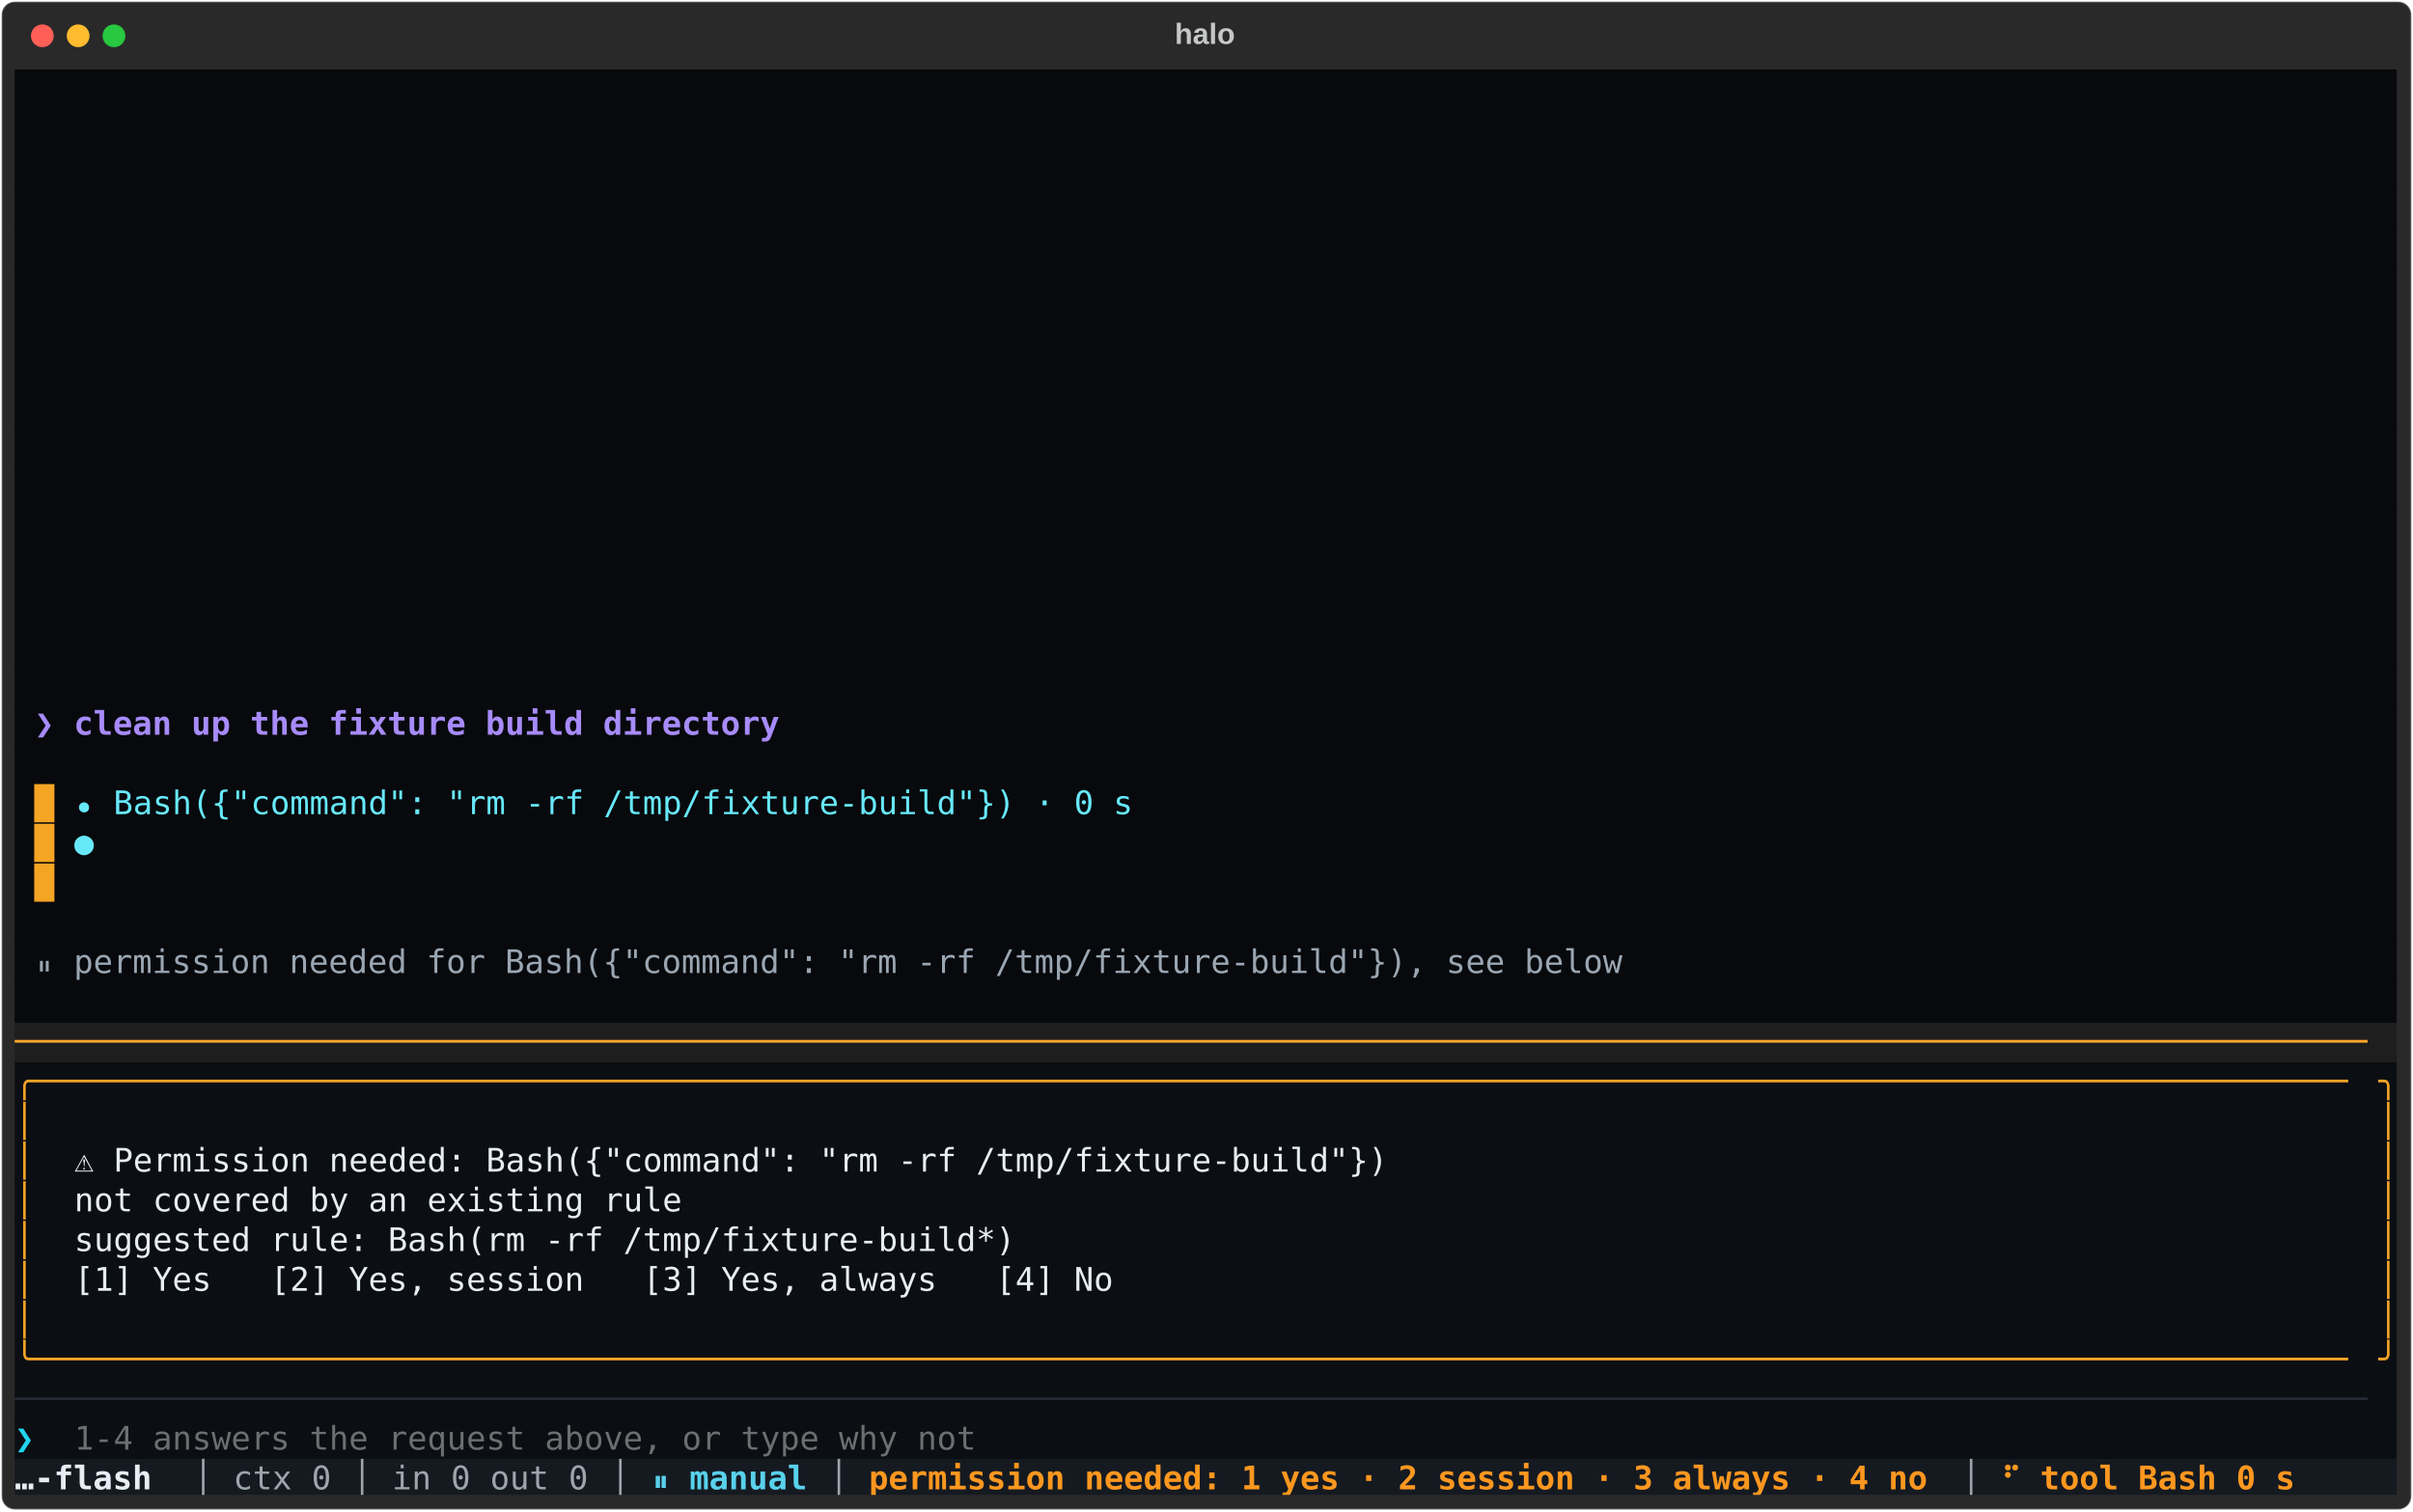
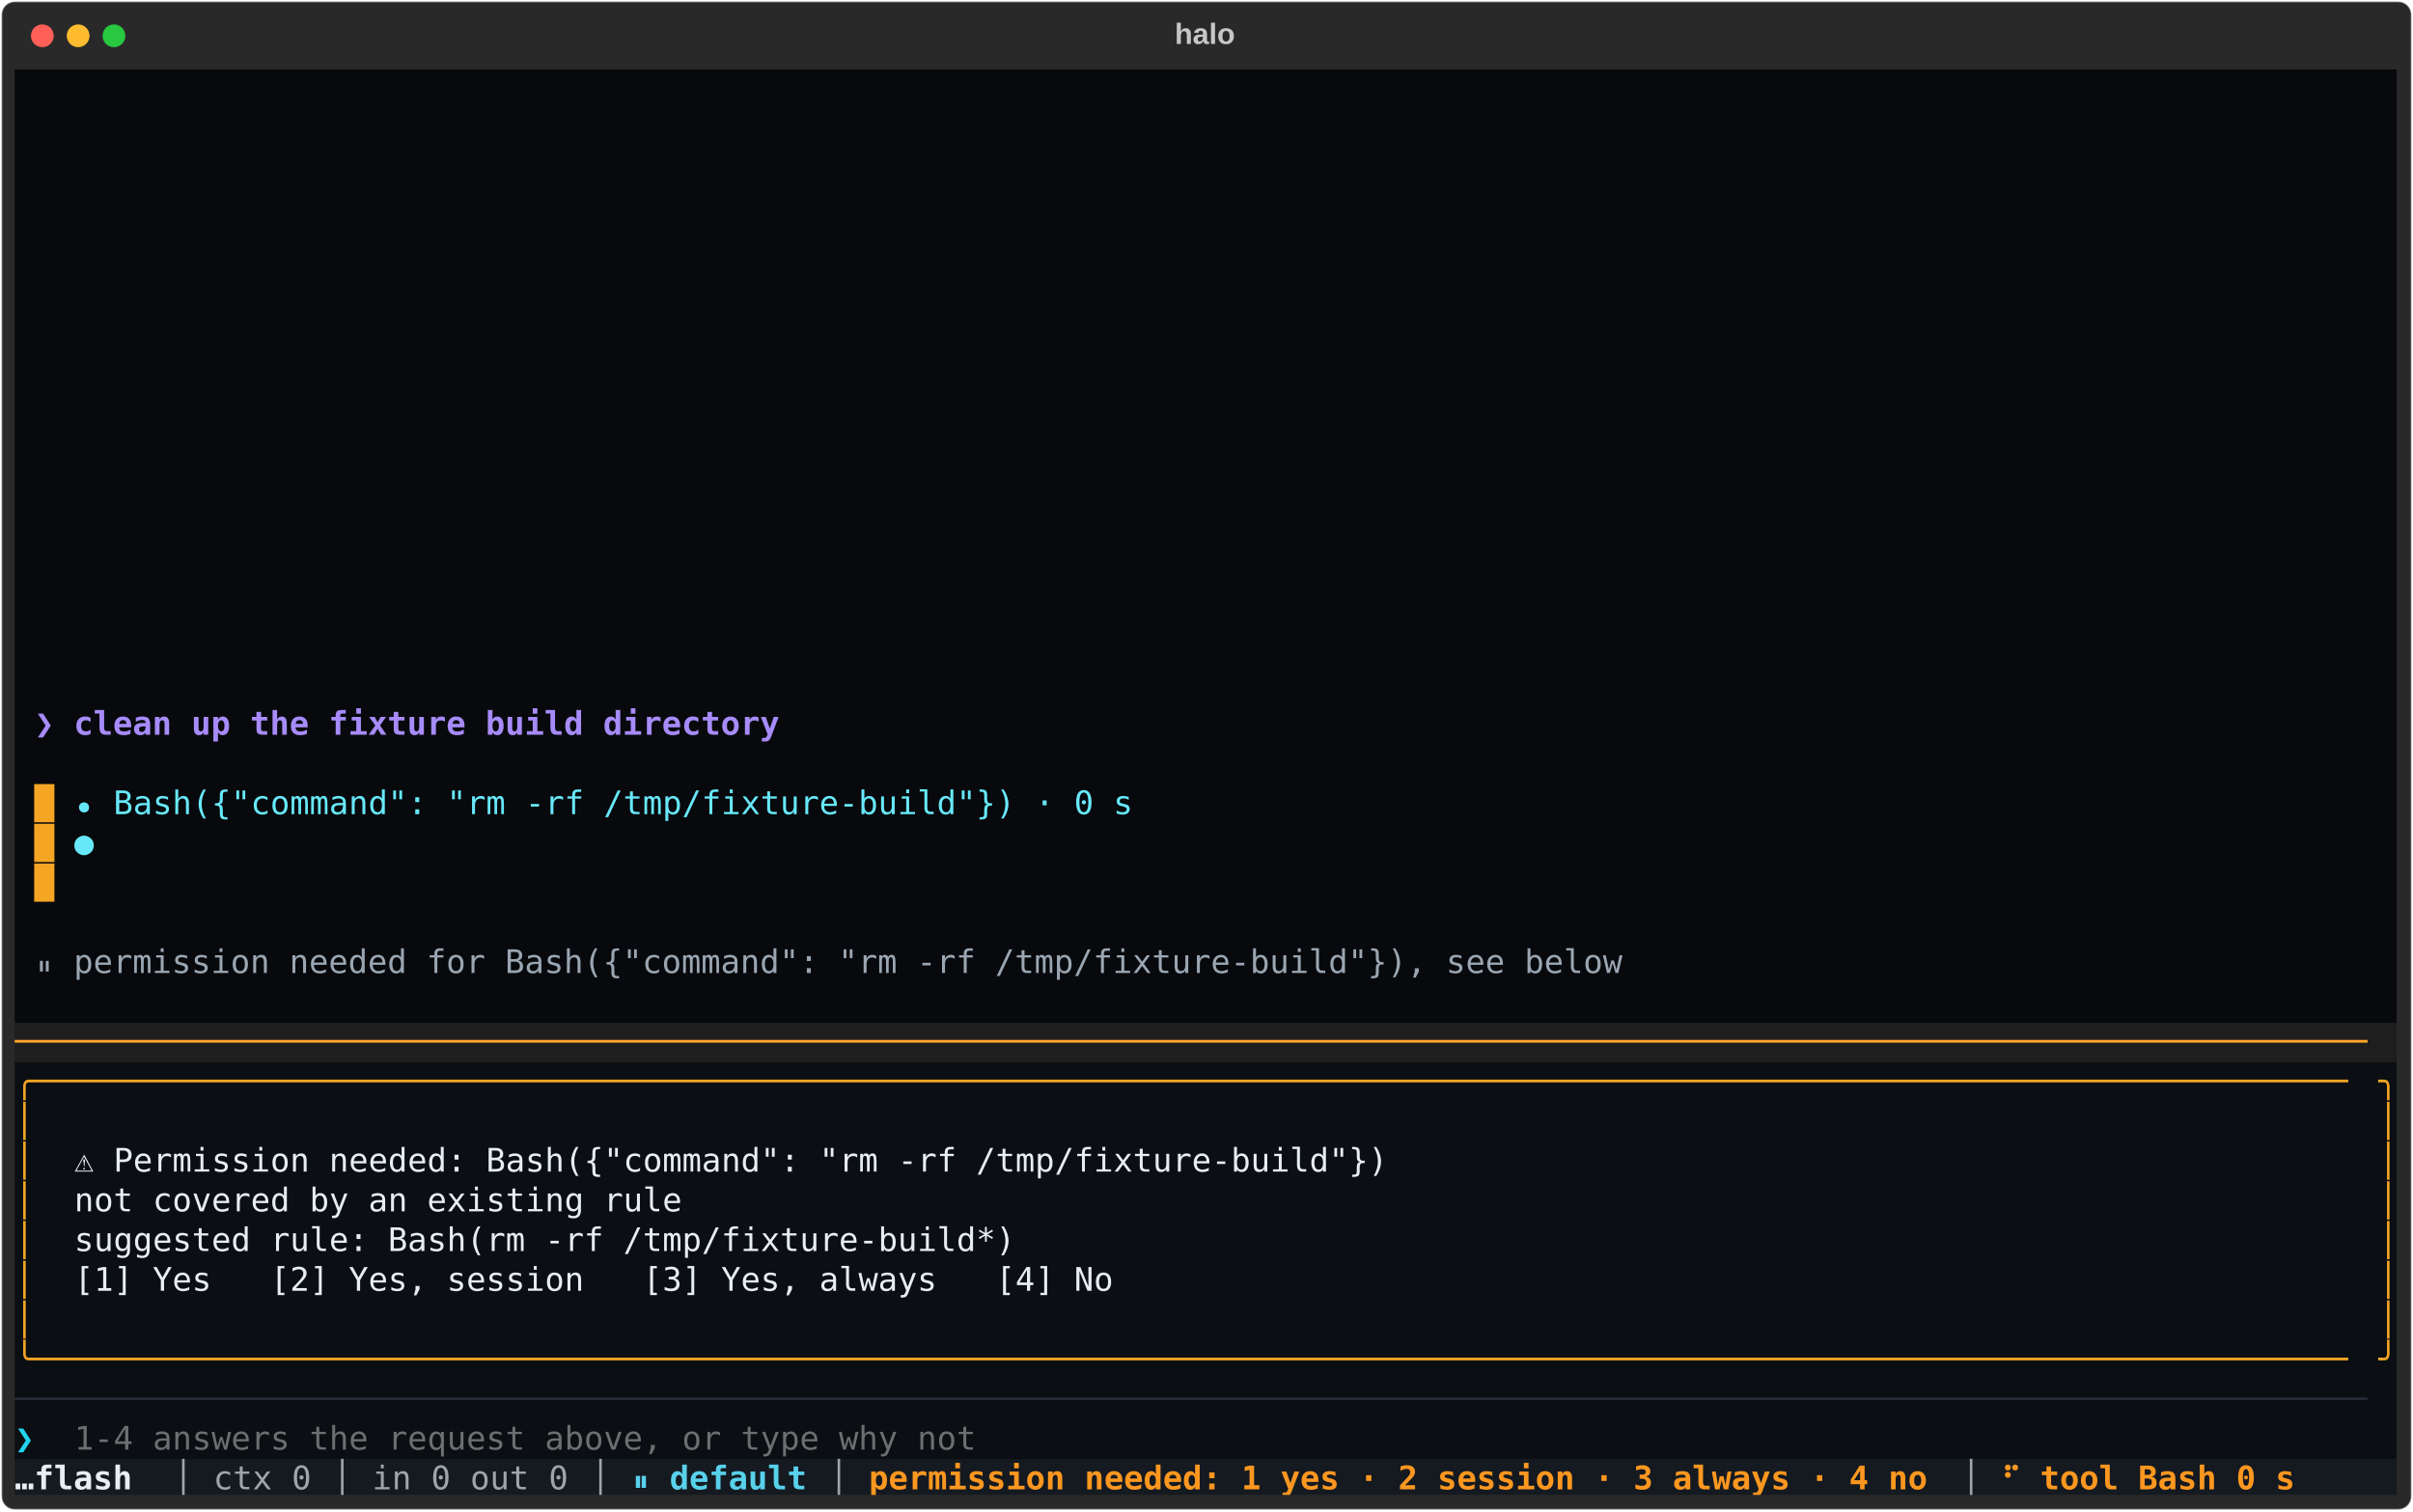
<svg xmlns="http://www.w3.org/2000/svg" class="rich-terminal" width="1482" height="928.4" viewBox="0 0 1482 928.4">
  <style>

    @font-face {
        font-family: "Fira Code";
        src: local("FiraCode-Regular"),
                url("https://cdnjs.cloudflare.com/ajax/libs/firacode/6.2.0/woff2/FiraCode-Regular.woff2") format("woff2"),
                url("https://cdnjs.cloudflare.com/ajax/libs/firacode/6.2.0/woff/FiraCode-Regular.woff") format("woff");
        font-style: normal;
        font-weight: 400;
    }
    @font-face {
        font-family: "Fira Code";
        src: local("FiraCode-Bold"),
                url("https://cdnjs.cloudflare.com/ajax/libs/firacode/6.2.0/woff2/FiraCode-Bold.woff2") format("woff2"),
                url("https://cdnjs.cloudflare.com/ajax/libs/firacode/6.2.0/woff/FiraCode-Bold.woff") format("woff");
        font-style: bold;
        font-weight: 700;
    }

    .terminal-0-matrix {
        font-family: Fira Code, monospace;
        font-size: 20px;
        line-height: 24.4px;
        font-variant-east-asian: full-width;
    }

    .terminal-0-title {
        font-size: 18px;
        font-weight: bold;
        font-family: arial;
    }

    .terminal-0-r1 { fill: #c5c8c6 }
.terminal-0-r2 { fill: #a78bfa;font-weight: bold }
.terminal-0-r3 { fill: #f5a524 }
.terminal-0-r4 { fill: #67e8f9 }
.terminal-0-r5 { fill: #9aa6b2 }
.terminal-0-r6 { fill: #fea62b }
.terminal-0-r7 { fill: #e6edf3 }
.terminal-0-r8 { fill: #232a33 }
.terminal-0-r9 { fill: #22d3ee;font-weight: bold }
.terminal-0-r10 { fill: #6c6e70 }
.terminal-0-r11 { fill: #e6edf3;font-weight: bold }
.terminal-0-r12 { fill: #9ea5ab }
.terminal-0-r13 { fill: #58d1eb;font-weight: bold }
.terminal-0-r14 { fill: #fd971f;font-weight: bold }
    </style>
  <defs>
    <clipPath id="terminal-0-clip-terminal">
      <rect x="0" y="0" width="1463.0" height="877.4" />
    </clipPath>
    <clipPath id="terminal-0-line-0">
      <rect x="0" y="1.5" width="1464" height="24.65" />
    </clipPath>
    <clipPath id="terminal-0-line-1">
      <rect x="0" y="25.9" width="1464" height="24.65" />
    </clipPath>
    <clipPath id="terminal-0-line-2">
      <rect x="0" y="50.3" width="1464" height="24.65" />
    </clipPath>
    <clipPath id="terminal-0-line-3">
      <rect x="0" y="74.7" width="1464" height="24.65" />
    </clipPath>
    <clipPath id="terminal-0-line-4">
      <rect x="0" y="99.1" width="1464" height="24.65" />
    </clipPath>
    <clipPath id="terminal-0-line-5">
      <rect x="0" y="123.5" width="1464" height="24.65" />
    </clipPath>
    <clipPath id="terminal-0-line-6">
      <rect x="0" y="147.9" width="1464" height="24.65" />
    </clipPath>
    <clipPath id="terminal-0-line-7">
      <rect x="0" y="172.3" width="1464" height="24.65" />
    </clipPath>
    <clipPath id="terminal-0-line-8">
      <rect x="0" y="196.7" width="1464" height="24.65" />
    </clipPath>
    <clipPath id="terminal-0-line-9">
      <rect x="0" y="221.1" width="1464" height="24.65" />
    </clipPath>
    <clipPath id="terminal-0-line-10">
      <rect x="0" y="245.5" width="1464" height="24.65" />
    </clipPath>
    <clipPath id="terminal-0-line-11">
      <rect x="0" y="269.9" width="1464" height="24.65" />
    </clipPath>
    <clipPath id="terminal-0-line-12">
      <rect x="0" y="294.3" width="1464" height="24.65" />
    </clipPath>
    <clipPath id="terminal-0-line-13">
      <rect x="0" y="318.7" width="1464" height="24.65" />
    </clipPath>
    <clipPath id="terminal-0-line-14">
      <rect x="0" y="343.1" width="1464" height="24.65" />
    </clipPath>
    <clipPath id="terminal-0-line-15">
      <rect x="0" y="367.5" width="1464" height="24.65" />
    </clipPath>
    <clipPath id="terminal-0-line-16">
      <rect x="0" y="391.9" width="1464" height="24.65" />
    </clipPath>
    <clipPath id="terminal-0-line-17">
      <rect x="0" y="416.3" width="1464" height="24.65" />
    </clipPath>
    <clipPath id="terminal-0-line-18">
      <rect x="0" y="440.7" width="1464" height="24.65" />
    </clipPath>
    <clipPath id="terminal-0-line-19">
      <rect x="0" y="465.1" width="1464" height="24.65" />
    </clipPath>
    <clipPath id="terminal-0-line-20">
      <rect x="0" y="489.5" width="1464" height="24.65" />
    </clipPath>
    <clipPath id="terminal-0-line-21">
      <rect x="0" y="513.9" width="1464" height="24.65" />
    </clipPath>
    <clipPath id="terminal-0-line-22">
      <rect x="0" y="538.3" width="1464" height="24.65" />
    </clipPath>
    <clipPath id="terminal-0-line-23">
      <rect x="0" y="562.7" width="1464" height="24.65" />
    </clipPath>
    <clipPath id="terminal-0-line-24">
      <rect x="0" y="587.1" width="1464" height="24.65" />
    </clipPath>
    <clipPath id="terminal-0-line-25">
      <rect x="0" y="611.5" width="1464" height="24.65" />
    </clipPath>
    <clipPath id="terminal-0-line-26">
      <rect x="0" y="635.9" width="1464" height="24.65" />
    </clipPath>
    <clipPath id="terminal-0-line-27">
      <rect x="0" y="660.3" width="1464" height="24.65" />
    </clipPath>
    <clipPath id="terminal-0-line-28">
      <rect x="0" y="684.7" width="1464" height="24.65" />
    </clipPath>
    <clipPath id="terminal-0-line-29">
      <rect x="0" y="709.1" width="1464" height="24.65" />
    </clipPath>
    <clipPath id="terminal-0-line-30">
      <rect x="0" y="733.5" width="1464" height="24.65" />
    </clipPath>
    <clipPath id="terminal-0-line-31">
      <rect x="0" y="757.9" width="1464" height="24.65" />
    </clipPath>
    <clipPath id="terminal-0-line-32">
      <rect x="0" y="782.3" width="1464" height="24.65" />
    </clipPath>
    <clipPath id="terminal-0-line-33">
      <rect x="0" y="806.7" width="1464" height="24.65" />
    </clipPath>
    <clipPath id="terminal-0-line-34">
      <rect x="0" y="831.1" width="1464" height="24.65" />
    </clipPath>
  </defs>
  <rect fill="#292929" stroke="rgba(255,255,255,0.35)" stroke-width="1" x="1" y="1" width="1480" height="926.4" rx="8" />
  <text class="terminal-0-title" fill="#c5c8c6" text-anchor="middle" x="740" y="27">halo</text>
  <g transform="translate(26,22)">
    <circle cx="0" cy="0" r="7" fill="#ff5f57" />
    <circle cx="22" cy="0" r="7" fill="#febc2e" />
    <circle cx="44" cy="0" r="7" fill="#28c840" />
  </g>
  <g transform="translate(9, 41)" clip-path="url(#terminal-0-clip-terminal)">
    <rect fill="#07090c" x="0" y="1.5" width="12.2" height="24.65" shape-rendering="crispEdges" />
    <rect fill="#07090c" x="12.2" y="1.5" width="1439.6" height="24.65" shape-rendering="crispEdges" />
    <rect fill="#07090c" x="1451.8" y="1.5" width="12.2" height="24.65" shape-rendering="crispEdges" />
    <rect fill="#07090c" x="0" y="25.9" width="12.2" height="24.65" shape-rendering="crispEdges" />
    <rect fill="#07090c" x="12.2" y="25.9" width="1439.6" height="24.65" shape-rendering="crispEdges" />
    <rect fill="#07090c" x="1451.8" y="25.9" width="12.2" height="24.65" shape-rendering="crispEdges" />
    <rect fill="#07090c" x="0" y="50.3" width="12.2" height="24.65" shape-rendering="crispEdges" />
    <rect fill="#07090c" x="12.2" y="50.3" width="1439.6" height="24.65" shape-rendering="crispEdges" />
    <rect fill="#07090c" x="1451.8" y="50.3" width="12.2" height="24.65" shape-rendering="crispEdges" />
    <rect fill="#07090c" x="0" y="74.7" width="12.2" height="24.65" shape-rendering="crispEdges" />
    <rect fill="#07090c" x="12.2" y="74.7" width="1439.6" height="24.65" shape-rendering="crispEdges" />
    <rect fill="#07090c" x="1451.8" y="74.7" width="12.2" height="24.65" shape-rendering="crispEdges" />
    <rect fill="#07090c" x="0" y="99.1" width="12.2" height="24.65" shape-rendering="crispEdges" />
    <rect fill="#07090c" x="12.2" y="99.1" width="1439.6" height="24.65" shape-rendering="crispEdges" />
    <rect fill="#07090c" x="1451.8" y="99.1" width="12.2" height="24.65" shape-rendering="crispEdges" />
    <rect fill="#07090c" x="0" y="123.5" width="12.2" height="24.65" shape-rendering="crispEdges" />
    <rect fill="#07090c" x="12.2" y="123.5" width="1439.6" height="24.65" shape-rendering="crispEdges" />
    <rect fill="#07090c" x="1451.8" y="123.5" width="12.2" height="24.65" shape-rendering="crispEdges" />
    <rect fill="#07090c" x="0" y="147.9" width="12.2" height="24.65" shape-rendering="crispEdges" />
    <rect fill="#07090c" x="12.2" y="147.9" width="1439.6" height="24.65" shape-rendering="crispEdges" />
    <rect fill="#07090c" x="1451.8" y="147.9" width="12.2" height="24.65" shape-rendering="crispEdges" />
    <rect fill="#07090c" x="0" y="172.3" width="12.2" height="24.65" shape-rendering="crispEdges" />
    <rect fill="#07090c" x="12.2" y="172.3" width="1439.6" height="24.65" shape-rendering="crispEdges" />
    <rect fill="#07090c" x="1451.8" y="172.3" width="12.2" height="24.65" shape-rendering="crispEdges" />
    <rect fill="#07090c" x="0" y="196.7" width="12.2" height="24.65" shape-rendering="crispEdges" />
    <rect fill="#07090c" x="12.2" y="196.7" width="1439.6" height="24.65" shape-rendering="crispEdges" />
    <rect fill="#07090c" x="1451.8" y="196.7" width="12.2" height="24.65" shape-rendering="crispEdges" />
    <rect fill="#07090c" x="0" y="221.1" width="12.2" height="24.65" shape-rendering="crispEdges" />
    <rect fill="#07090c" x="12.2" y="221.1" width="1439.6" height="24.65" shape-rendering="crispEdges" />
    <rect fill="#07090c" x="1451.8" y="221.1" width="12.2" height="24.65" shape-rendering="crispEdges" />
    <rect fill="#07090c" x="0" y="245.5" width="12.2" height="24.65" shape-rendering="crispEdges" />
    <rect fill="#07090c" x="12.2" y="245.5" width="1439.6" height="24.65" shape-rendering="crispEdges" />
    <rect fill="#07090c" x="1451.8" y="245.5" width="12.2" height="24.65" shape-rendering="crispEdges" />
    <rect fill="#07090c" x="0" y="269.9" width="12.2" height="24.65" shape-rendering="crispEdges" />
    <rect fill="#07090c" x="12.2" y="269.9" width="1439.6" height="24.65" shape-rendering="crispEdges" />
    <rect fill="#07090c" x="1451.8" y="269.9" width="12.2" height="24.65" shape-rendering="crispEdges" />
    <rect fill="#07090c" x="0" y="294.3" width="12.2" height="24.65" shape-rendering="crispEdges" />
    <rect fill="#07090c" x="12.2" y="294.3" width="1439.6" height="24.65" shape-rendering="crispEdges" />
    <rect fill="#07090c" x="1451.8" y="294.3" width="12.2" height="24.65" shape-rendering="crispEdges" />
    <rect fill="#07090c" x="0" y="318.7" width="12.2" height="24.65" shape-rendering="crispEdges" />
    <rect fill="#07090c" x="12.2" y="318.7" width="1439.6" height="24.65" shape-rendering="crispEdges" />
    <rect fill="#07090c" x="1451.8" y="318.7" width="12.2" height="24.65" shape-rendering="crispEdges" />
    <rect fill="#07090c" x="0" y="343.1" width="12.2" height="24.65" shape-rendering="crispEdges" />
    <rect fill="#07090c" x="12.2" y="343.1" width="1439.6" height="24.65" shape-rendering="crispEdges" />
    <rect fill="#07090c" x="1451.8" y="343.1" width="12.2" height="24.65" shape-rendering="crispEdges" />
    <rect fill="#07090c" x="0" y="367.5" width="12.2" height="24.65" shape-rendering="crispEdges" />
    <rect fill="#07090c" x="12.2" y="367.5" width="1439.6" height="24.65" shape-rendering="crispEdges" />
    <rect fill="#07090c" x="1451.8" y="367.5" width="12.2" height="24.65" shape-rendering="crispEdges" />
    <rect fill="#07090c" x="0" y="391.9" width="12.2" height="24.65" shape-rendering="crispEdges" />
    <rect fill="#07090c" x="12.2" y="391.9" width="463.6" height="24.65" shape-rendering="crispEdges" />
    <rect fill="#07090c" x="475.8" y="391.9" width="976" height="24.65" shape-rendering="crispEdges" />
    <rect fill="#07090c" x="1451.8" y="391.9" width="12.2" height="24.65" shape-rendering="crispEdges" />
    <rect fill="#07090c" x="0" y="416.3" width="12.2" height="24.65" shape-rendering="crispEdges" />
    <rect fill="#07090c" x="12.2" y="416.3" width="1439.6" height="24.65" shape-rendering="crispEdges" />
    <rect fill="#07090c" x="1451.8" y="416.3" width="12.2" height="24.65" shape-rendering="crispEdges" />
    <rect fill="#07090c" x="0" y="440.7" width="12.2" height="24.65" shape-rendering="crispEdges" />
    <rect fill="#07090c" x="12.2" y="440.7" width="12.2" height="24.65" shape-rendering="crispEdges" />
    <rect fill="#07090c" x="24.4" y="440.7" width="12.2" height="24.65" shape-rendering="crispEdges" />
    <rect fill="#07090c" x="36.6" y="440.7" width="658.8" height="24.65" shape-rendering="crispEdges" />
    <rect fill="#07090c" x="695.4" y="440.7" width="744.2" height="24.65" shape-rendering="crispEdges" />
    <rect fill="#07090c" x="1439.6" y="440.7" width="12.2" height="24.65" shape-rendering="crispEdges" />
    <rect fill="#07090c" x="1451.8" y="440.7" width="12.2" height="24.65" shape-rendering="crispEdges" />
    <rect fill="#07090c" x="0" y="465.1" width="12.2" height="24.65" shape-rendering="crispEdges" />
    <rect fill="#07090c" x="12.2" y="465.1" width="12.2" height="24.65" shape-rendering="crispEdges" />
    <rect fill="#07090c" x="24.4" y="465.1" width="12.2" height="24.65" shape-rendering="crispEdges" />
    <rect fill="#07090c" x="36.6" y="465.1" width="36.6" height="24.65" shape-rendering="crispEdges" />
    <rect fill="#07090c" x="73.2" y="465.1" width="1366.4" height="24.65" shape-rendering="crispEdges" />
    <rect fill="#07090c" x="1439.6" y="465.1" width="12.2" height="24.65" shape-rendering="crispEdges" />
    <rect fill="#07090c" x="1451.8" y="465.1" width="12.2" height="24.65" shape-rendering="crispEdges" />
    <rect fill="#07090c" x="0" y="489.5" width="12.2" height="24.65" shape-rendering="crispEdges" />
    <rect fill="#07090c" x="12.2" y="489.5" width="12.2" height="24.65" shape-rendering="crispEdges" />
    <rect fill="#07090c" x="24.4" y="489.5" width="12.2" height="24.65" shape-rendering="crispEdges" />
    <rect fill="#07090c" x="36.6" y="489.5" width="0" height="24.65" shape-rendering="crispEdges" />
    <rect fill="#07090c" x="36.6" y="489.5" width="1403" height="24.65" shape-rendering="crispEdges" />
    <rect fill="#07090c" x="1439.6" y="489.5" width="12.2" height="24.65" shape-rendering="crispEdges" />
    <rect fill="#07090c" x="1451.8" y="489.5" width="12.2" height="24.65" shape-rendering="crispEdges" />
    <rect fill="#07090c" x="0" y="513.9" width="12.2" height="24.65" shape-rendering="crispEdges" />
    <rect fill="#07090c" x="12.2" y="513.9" width="1439.6" height="24.65" shape-rendering="crispEdges" />
    <rect fill="#07090c" x="1451.8" y="513.9" width="12.2" height="24.65" shape-rendering="crispEdges" />
    <rect fill="#07090c" x="0" y="538.3" width="12.2" height="24.65" shape-rendering="crispEdges" />
    <rect fill="#07090c" x="12.2" y="538.3" width="988.2" height="24.65" shape-rendering="crispEdges" />
    <rect fill="#07090c" x="1000.4" y="538.3" width="451.4" height="24.65" shape-rendering="crispEdges" />
    <rect fill="#07090c" x="1451.8" y="538.3" width="12.2" height="24.65" shape-rendering="crispEdges" />
    <rect fill="#07090c" x="0" y="562.7" width="12.2" height="24.65" shape-rendering="crispEdges" />
    <rect fill="#07090c" x="12.2" y="562.7" width="1439.6" height="24.65" shape-rendering="crispEdges" />
    <rect fill="#07090c" x="1451.8" y="562.7" width="12.2" height="24.65" shape-rendering="crispEdges" />
    <rect fill="#1e1e1e" x="0" y="587.1" width="1464" height="24.65" shape-rendering="crispEdges" />
    <rect fill="#0b0e12" x="0" y="611.5" width="12.2" height="24.65" shape-rendering="crispEdges" />
    <rect fill="#0b0e12" x="12.2" y="611.5" width="1439.6" height="24.65" shape-rendering="crispEdges" />
    <rect fill="#0b0e12" x="1451.8" y="611.5" width="12.2" height="24.65" shape-rendering="crispEdges" />
    <rect fill="#0b0e12" x="0" y="635.9" width="12.2" height="24.65" shape-rendering="crispEdges" />
    <rect fill="#0b0e12" x="12.2" y="635.9" width="1439.6" height="24.65" shape-rendering="crispEdges" />
    <rect fill="#0b0e12" x="1451.8" y="635.9" width="12.2" height="24.65" shape-rendering="crispEdges" />
    <rect fill="#0b0e12" x="0" y="660.3" width="12.2" height="24.65" shape-rendering="crispEdges" />
    <rect fill="#0b0e12" x="12.2" y="660.3" width="24.4" height="24.65" shape-rendering="crispEdges" />
    <rect fill="#0b0e12" x="36.6" y="660.3" width="817.4" height="24.65" shape-rendering="crispEdges" />
    <rect fill="#0b0e12" x="854" y="660.3" width="573.4" height="24.65" shape-rendering="crispEdges" />
    <rect fill="#0b0e12" x="1427.4" y="660.3" width="24.4" height="24.65" shape-rendering="crispEdges" />
    <rect fill="#0b0e12" x="1451.8" y="660.3" width="12.2" height="24.65" shape-rendering="crispEdges" />
    <rect fill="#0b0e12" x="0" y="684.7" width="12.2" height="24.65" shape-rendering="crispEdges" />
    <rect fill="#0b0e12" x="12.2" y="684.7" width="24.4" height="24.65" shape-rendering="crispEdges" />
    <rect fill="#0b0e12" x="36.6" y="684.7" width="402.6" height="24.65" shape-rendering="crispEdges" />
    <rect fill="#0b0e12" x="439.2" y="684.7" width="988.2" height="24.65" shape-rendering="crispEdges" />
    <rect fill="#0b0e12" x="1427.4" y="684.7" width="24.4" height="24.65" shape-rendering="crispEdges" />
    <rect fill="#0b0e12" x="1451.8" y="684.7" width="12.2" height="24.65" shape-rendering="crispEdges" />
    <rect fill="#0b0e12" x="0" y="709.1" width="12.2" height="24.65" shape-rendering="crispEdges" />
    <rect fill="#0b0e12" x="12.2" y="709.1" width="24.4" height="24.65" shape-rendering="crispEdges" />
    <rect fill="#0b0e12" x="36.6" y="709.1" width="610" height="24.65" shape-rendering="crispEdges" />
    <rect fill="#0b0e12" x="646.6" y="709.1" width="780.8" height="24.65" shape-rendering="crispEdges" />
    <rect fill="#0b0e12" x="1427.4" y="709.1" width="24.4" height="24.65" shape-rendering="crispEdges" />
    <rect fill="#0b0e12" x="1451.8" y="709.1" width="12.2" height="24.65" shape-rendering="crispEdges" />
    <rect fill="#0b0e12" x="0" y="733.5" width="12.2" height="24.65" shape-rendering="crispEdges" />
    <rect fill="#0b0e12" x="12.2" y="733.5" width="24.4" height="24.65" shape-rendering="crispEdges" />
    <rect fill="#0b0e12" x="36.6" y="733.5" width="671" height="24.65" shape-rendering="crispEdges" />
    <rect fill="#0b0e12" x="707.6" y="733.5" width="719.8" height="24.65" shape-rendering="crispEdges" />
    <rect fill="#0b0e12" x="1427.4" y="733.5" width="24.4" height="24.65" shape-rendering="crispEdges" />
    <rect fill="#0b0e12" x="1451.8" y="733.5" width="12.2" height="24.65" shape-rendering="crispEdges" />
    <rect fill="#0b0e12" x="0" y="757.9" width="12.2" height="24.65" shape-rendering="crispEdges" />
    <rect fill="#0b0e12" x="12.2" y="757.9" width="1439.6" height="24.65" shape-rendering="crispEdges" />
    <rect fill="#0b0e12" x="1451.8" y="757.9" width="12.2" height="24.65" shape-rendering="crispEdges" />
    <rect fill="#0b0e12" x="0" y="782.3" width="12.2" height="24.65" shape-rendering="crispEdges" />
    <rect fill="#0b0e12" x="12.2" y="782.3" width="1439.6" height="24.65" shape-rendering="crispEdges" />
    <rect fill="#0b0e12" x="1451.8" y="782.3" width="12.2" height="24.65" shape-rendering="crispEdges" />
    <rect fill="#0b0e12" x="0" y="806.7" width="1464" height="24.65" shape-rendering="crispEdges" />
    <rect fill="#0b0e12" x="0" y="831.1" width="12.2" height="24.65" shape-rendering="crispEdges" />
    <rect fill="#0b0e12" x="12.2" y="831.1" width="12.2" height="24.65" shape-rendering="crispEdges" />
    <rect fill="#0b0e12" x="24.4" y="831.1" width="12.2" height="24.65" shape-rendering="crispEdges" />
    <rect fill="#0b0e12" x="36.6" y="831.1" width="561.2" height="24.65" shape-rendering="crispEdges" />
    <rect fill="#0b0e12" x="597.8" y="831.1" width="854" height="24.65" shape-rendering="crispEdges" />
    <rect fill="#0b0e12" x="1451.8" y="831.1" width="12.2" height="24.65" shape-rendering="crispEdges" />
-     <rect fill="#151a21" x="0" y="855.5" width="109.8" height="24.65" shape-rendering="crispEdges" />
-     <rect fill="#151a21" x="109.8" y="855.5" width="24.4" height="24.65" shape-rendering="crispEdges" />
-     <rect fill="#151a21" x="134.2" y="855.5" width="73.2" height="24.65" shape-rendering="crispEdges" />
-     <rect fill="#151a21" x="207.4" y="855.5" width="24.4" height="24.65" shape-rendering="crispEdges" />
-     <rect fill="#151a21" x="231.8" y="855.5" width="134.2" height="24.65" shape-rendering="crispEdges" />
-     <rect fill="#151a21" x="366" y="855.5" width="24.4" height="24.65" shape-rendering="crispEdges" />
-     <rect fill="#151a21" x="390.4" y="855.5" width="109.8" height="24.65" shape-rendering="crispEdges" />
+     <rect fill="#151a21" x="0" y="855.5" width="97.6" height="24.65" shape-rendering="crispEdges" />
+     <rect fill="#151a21" x="97.6" y="855.5" width="24.4" height="24.65" shape-rendering="crispEdges" />
+     <rect fill="#151a21" x="122" y="855.5" width="73.2" height="24.65" shape-rendering="crispEdges" />
+     <rect fill="#151a21" x="195.2" y="855.5" width="24.4" height="24.65" shape-rendering="crispEdges" />
+     <rect fill="#151a21" x="219.6" y="855.5" width="134.2" height="24.65" shape-rendering="crispEdges" />
+     <rect fill="#151a21" x="353.8" y="855.5" width="24.4" height="24.65" shape-rendering="crispEdges" />
+     <rect fill="#151a21" x="378.2" y="855.5" width="122" height="24.65" shape-rendering="crispEdges" />
    <rect fill="#151a21" x="500.2" y="855.5" width="24.4" height="24.65" shape-rendering="crispEdges" />
    <rect fill="#151a21" x="524.6" y="855.5" width="671" height="24.65" shape-rendering="crispEdges" />
    <rect fill="#151a21" x="1195.6" y="855.5" width="24.4" height="24.65" shape-rendering="crispEdges" />
    <rect fill="#151a21" x="1220" y="855.5" width="195.2" height="24.65" shape-rendering="crispEdges" />
    <rect fill="#151a21" x="1415.2" y="855.5" width="48.8" height="24.65" shape-rendering="crispEdges" />
    <g class="terminal-0-matrix">
      <text class="terminal-0-r1" x="1464" y="20" textLength="12.2" clip-path="url(#terminal-0-line-0)">
</text>
      <text class="terminal-0-r1" x="1464" y="44.4" textLength="12.2" clip-path="url(#terminal-0-line-1)">
</text>
      <text class="terminal-0-r1" x="1464" y="68.8" textLength="12.2" clip-path="url(#terminal-0-line-2)">
</text>
      <text class="terminal-0-r1" x="1464" y="93.2" textLength="12.2" clip-path="url(#terminal-0-line-3)">
</text>
      <text class="terminal-0-r1" x="1464" y="117.6" textLength="12.2" clip-path="url(#terminal-0-line-4)">
</text>
      <text class="terminal-0-r1" x="1464" y="142" textLength="12.2" clip-path="url(#terminal-0-line-5)">
</text>
      <text class="terminal-0-r1" x="1464" y="166.4" textLength="12.2" clip-path="url(#terminal-0-line-6)">
</text>
      <text class="terminal-0-r1" x="1464" y="190.8" textLength="12.2" clip-path="url(#terminal-0-line-7)">
</text>
      <text class="terminal-0-r1" x="1464" y="215.2" textLength="12.2" clip-path="url(#terminal-0-line-8)">
</text>
      <text class="terminal-0-r1" x="1464" y="239.6" textLength="12.2" clip-path="url(#terminal-0-line-9)">
</text>
      <text class="terminal-0-r1" x="1464" y="264" textLength="12.2" clip-path="url(#terminal-0-line-10)">
</text>
      <text class="terminal-0-r1" x="1464" y="288.4" textLength="12.2" clip-path="url(#terminal-0-line-11)">
</text>
      <text class="terminal-0-r1" x="1464" y="312.8" textLength="12.2" clip-path="url(#terminal-0-line-12)">
</text>
      <text class="terminal-0-r1" x="1464" y="337.2" textLength="12.2" clip-path="url(#terminal-0-line-13)">
</text>
      <text class="terminal-0-r1" x="1464" y="361.6" textLength="12.2" clip-path="url(#terminal-0-line-14)">
</text>
      <text class="terminal-0-r1" x="1464" y="386" textLength="12.2" clip-path="url(#terminal-0-line-15)">
</text>
      <text class="terminal-0-r2" x="12.2" y="410.4" textLength="463.6" clip-path="url(#terminal-0-line-16)">❯ clean up the fixture build directory</text>
      <text class="terminal-0-r1" x="1464" y="410.4" textLength="12.2" clip-path="url(#terminal-0-line-16)">
</text>
      <text class="terminal-0-r1" x="1464" y="434.8" textLength="12.2" clip-path="url(#terminal-0-line-17)">
</text>
      <text class="terminal-0-r3" x="12.2" y="459.2" textLength="12.2" clip-path="url(#terminal-0-line-18)">█</text>
      <text class="terminal-0-r4" x="36.6" y="459.2" textLength="658.8" clip-path="url(#terminal-0-line-18)">⏺ Bash({"command": "rm -rf /tmp/fixture-build"}) · 0 s</text>
      <text class="terminal-0-r1" x="1464" y="459.2" textLength="12.2" clip-path="url(#terminal-0-line-18)">
</text>
      <text class="terminal-0-r3" x="12.2" y="483.6" textLength="12.2" clip-path="url(#terminal-0-line-19)">█</text>
      <text class="terminal-0-r4" x="36.6" y="483.6" textLength="36.6" clip-path="url(#terminal-0-line-19)">  ●</text>
      <text class="terminal-0-r1" x="1464" y="483.6" textLength="12.2" clip-path="url(#terminal-0-line-19)">
</text>
      <text class="terminal-0-r3" x="12.2" y="508" textLength="12.2" clip-path="url(#terminal-0-line-20)">█</text>
      <text class="terminal-0-r1" x="1464" y="508" textLength="12.2" clip-path="url(#terminal-0-line-20)">
</text>
      <text class="terminal-0-r1" x="1464" y="532.4" textLength="12.2" clip-path="url(#terminal-0-line-21)">
</text>
      <text class="terminal-0-r5" x="12.2" y="556.8" textLength="988.2" clip-path="url(#terminal-0-line-22)">⏸ permission needed for Bash({"command": "rm -rf /tmp/fixture-build"}), see below</text>
      <text class="terminal-0-r1" x="1464" y="556.8" textLength="12.2" clip-path="url(#terminal-0-line-22)">
</text>
      <text class="terminal-0-r1" x="1464" y="581.2" textLength="12.2" clip-path="url(#terminal-0-line-23)">
</text>
      <text class="terminal-0-r6" x="0" y="605.6" textLength="1464" clip-path="url(#terminal-0-line-24)">────────────────────────────────────────────────────────────────────────────────────────────────────────────────────────</text>
      <text class="terminal-0-r1" x="1464" y="605.6" textLength="12.2" clip-path="url(#terminal-0-line-24)">
</text>
      <text class="terminal-0-r3" x="0" y="630" textLength="12.2" clip-path="url(#terminal-0-line-25)">╭</text>
      <text class="terminal-0-r3" x="12.2" y="630" textLength="1439.6" clip-path="url(#terminal-0-line-25)">──────────────────────────────────────────────────────────────────────────────────────────────────────────────────────</text>
      <text class="terminal-0-r3" x="1451.8" y="630" textLength="12.2" clip-path="url(#terminal-0-line-25)">╮</text>
      <text class="terminal-0-r1" x="1464" y="630" textLength="12.2" clip-path="url(#terminal-0-line-25)">
</text>
      <text class="terminal-0-r3" x="0" y="654.4" textLength="12.2" clip-path="url(#terminal-0-line-26)">│</text>
      <text class="terminal-0-r3" x="1451.8" y="654.4" textLength="12.2" clip-path="url(#terminal-0-line-26)">│</text>
      <text class="terminal-0-r1" x="1464" y="654.4" textLength="12.2" clip-path="url(#terminal-0-line-26)">
</text>
      <text class="terminal-0-r3" x="0" y="678.8" textLength="12.2" clip-path="url(#terminal-0-line-27)">│</text>
      <text class="terminal-0-r7" x="36.6" y="678.8" textLength="817.4" clip-path="url(#terminal-0-line-27)">⚠ Permission needed: Bash({"command": "rm -rf /tmp/fixture-build"})</text>
      <text class="terminal-0-r3" x="1451.8" y="678.8" textLength="12.2" clip-path="url(#terminal-0-line-27)">│</text>
      <text class="terminal-0-r1" x="1464" y="678.8" textLength="12.2" clip-path="url(#terminal-0-line-27)">
</text>
      <text class="terminal-0-r3" x="0" y="703.2" textLength="12.2" clip-path="url(#terminal-0-line-28)">│</text>
      <text class="terminal-0-r7" x="36.6" y="703.2" textLength="402.6" clip-path="url(#terminal-0-line-28)">  not covered by an existing rule</text>
      <text class="terminal-0-r3" x="1451.8" y="703.2" textLength="12.2" clip-path="url(#terminal-0-line-28)">│</text>
      <text class="terminal-0-r1" x="1464" y="703.2" textLength="12.2" clip-path="url(#terminal-0-line-28)">
</text>
      <text class="terminal-0-r3" x="0" y="727.6" textLength="12.2" clip-path="url(#terminal-0-line-29)">│</text>
      <text class="terminal-0-r7" x="36.6" y="727.6" textLength="610" clip-path="url(#terminal-0-line-29)">  suggested rule: Bash(rm -rf /tmp/fixture-build*)</text>
      <text class="terminal-0-r3" x="1451.8" y="727.6" textLength="12.2" clip-path="url(#terminal-0-line-29)">│</text>
      <text class="terminal-0-r1" x="1464" y="727.6" textLength="12.2" clip-path="url(#terminal-0-line-29)">
</text>
      <text class="terminal-0-r3" x="0" y="752" textLength="12.2" clip-path="url(#terminal-0-line-30)">│</text>
      <text class="terminal-0-r7" x="36.6" y="752" textLength="671" clip-path="url(#terminal-0-line-30)">  [1] Yes   [2] Yes, session   [3] Yes, always   [4] No</text>
      <text class="terminal-0-r3" x="1451.8" y="752" textLength="12.2" clip-path="url(#terminal-0-line-30)">│</text>
      <text class="terminal-0-r1" x="1464" y="752" textLength="12.2" clip-path="url(#terminal-0-line-30)">
</text>
      <text class="terminal-0-r3" x="0" y="776.4" textLength="12.2" clip-path="url(#terminal-0-line-31)">│</text>
      <text class="terminal-0-r3" x="1451.8" y="776.4" textLength="12.2" clip-path="url(#terminal-0-line-31)">│</text>
      <text class="terminal-0-r1" x="1464" y="776.4" textLength="12.2" clip-path="url(#terminal-0-line-31)">
</text>
      <text class="terminal-0-r3" x="0" y="800.8" textLength="12.2" clip-path="url(#terminal-0-line-32)">╰</text>
      <text class="terminal-0-r3" x="12.2" y="800.8" textLength="1439.6" clip-path="url(#terminal-0-line-32)">──────────────────────────────────────────────────────────────────────────────────────────────────────────────────────</text>
      <text class="terminal-0-r3" x="1451.8" y="800.8" textLength="12.2" clip-path="url(#terminal-0-line-32)">╯</text>
      <text class="terminal-0-r1" x="1464" y="800.8" textLength="12.2" clip-path="url(#terminal-0-line-32)">
</text>
      <text class="terminal-0-r8" x="0" y="825.2" textLength="1464" clip-path="url(#terminal-0-line-33)">────────────────────────────────────────────────────────────────────────────────────────────────────────────────────────</text>
      <text class="terminal-0-r1" x="1464" y="825.2" textLength="12.2" clip-path="url(#terminal-0-line-33)">
</text>
      <text class="terminal-0-r9" x="0" y="849.6" textLength="12.2" clip-path="url(#terminal-0-line-34)">❯</text>
      <text class="terminal-0-r10" x="36.6" y="849.6" textLength="561.2" clip-path="url(#terminal-0-line-34)">1-4 answers the request above, or type why not</text>
      <text class="terminal-0-r1" x="1464" y="849.6" textLength="12.2" clip-path="url(#terminal-0-line-34)">
</text>
-       <text class="terminal-0-r11" x="0" y="874" textLength="109.8" clip-path="url(#terminal-0-line-35)"> …-flash </text>
-       <text class="terminal-0-r12" x="109.8" y="874" textLength="24.4" clip-path="url(#terminal-0-line-35)">│ </text>
-       <text class="terminal-0-r12" x="134.2" y="874" textLength="73.2" clip-path="url(#terminal-0-line-35)">ctx 0 </text>
-       <text class="terminal-0-r12" x="207.4" y="874" textLength="24.4" clip-path="url(#terminal-0-line-35)">│ </text>
-       <text class="terminal-0-r12" x="231.8" y="874" textLength="134.2" clip-path="url(#terminal-0-line-35)">in 0 out 0 </text>
-       <text class="terminal-0-r12" x="366" y="874" textLength="24.4" clip-path="url(#terminal-0-line-35)">│ </text>
-       <text class="terminal-0-r13" x="390.4" y="874" textLength="109.8" clip-path="url(#terminal-0-line-35)">⏸ manual </text>
+       <text class="terminal-0-r11" x="0" y="874" textLength="97.6" clip-path="url(#terminal-0-line-35)"> …flash </text>
+       <text class="terminal-0-r12" x="97.6" y="874" textLength="24.4" clip-path="url(#terminal-0-line-35)">│ </text>
+       <text class="terminal-0-r12" x="122" y="874" textLength="73.2" clip-path="url(#terminal-0-line-35)">ctx 0 </text>
+       <text class="terminal-0-r12" x="195.2" y="874" textLength="24.4" clip-path="url(#terminal-0-line-35)">│ </text>
+       <text class="terminal-0-r12" x="219.6" y="874" textLength="134.2" clip-path="url(#terminal-0-line-35)">in 0 out 0 </text>
+       <text class="terminal-0-r12" x="353.8" y="874" textLength="24.4" clip-path="url(#terminal-0-line-35)">│ </text>
+       <text class="terminal-0-r13" x="378.2" y="874" textLength="122" clip-path="url(#terminal-0-line-35)">⏸ default </text>
      <text class="terminal-0-r12" x="500.2" y="874" textLength="24.4" clip-path="url(#terminal-0-line-35)">│ </text>
      <text class="terminal-0-r14" x="524.6" y="874" textLength="671" clip-path="url(#terminal-0-line-35)">permission needed: 1 yes · 2 session · 3 always · 4 no </text>
      <text class="terminal-0-r12" x="1195.6" y="874" textLength="24.4" clip-path="url(#terminal-0-line-35)">│ </text>
      <text class="terminal-0-r14" x="1220" y="874" textLength="195.2" clip-path="url(#terminal-0-line-35)">⠋ tool Bash 0 s </text>
    </g>
  </g>
</svg>
